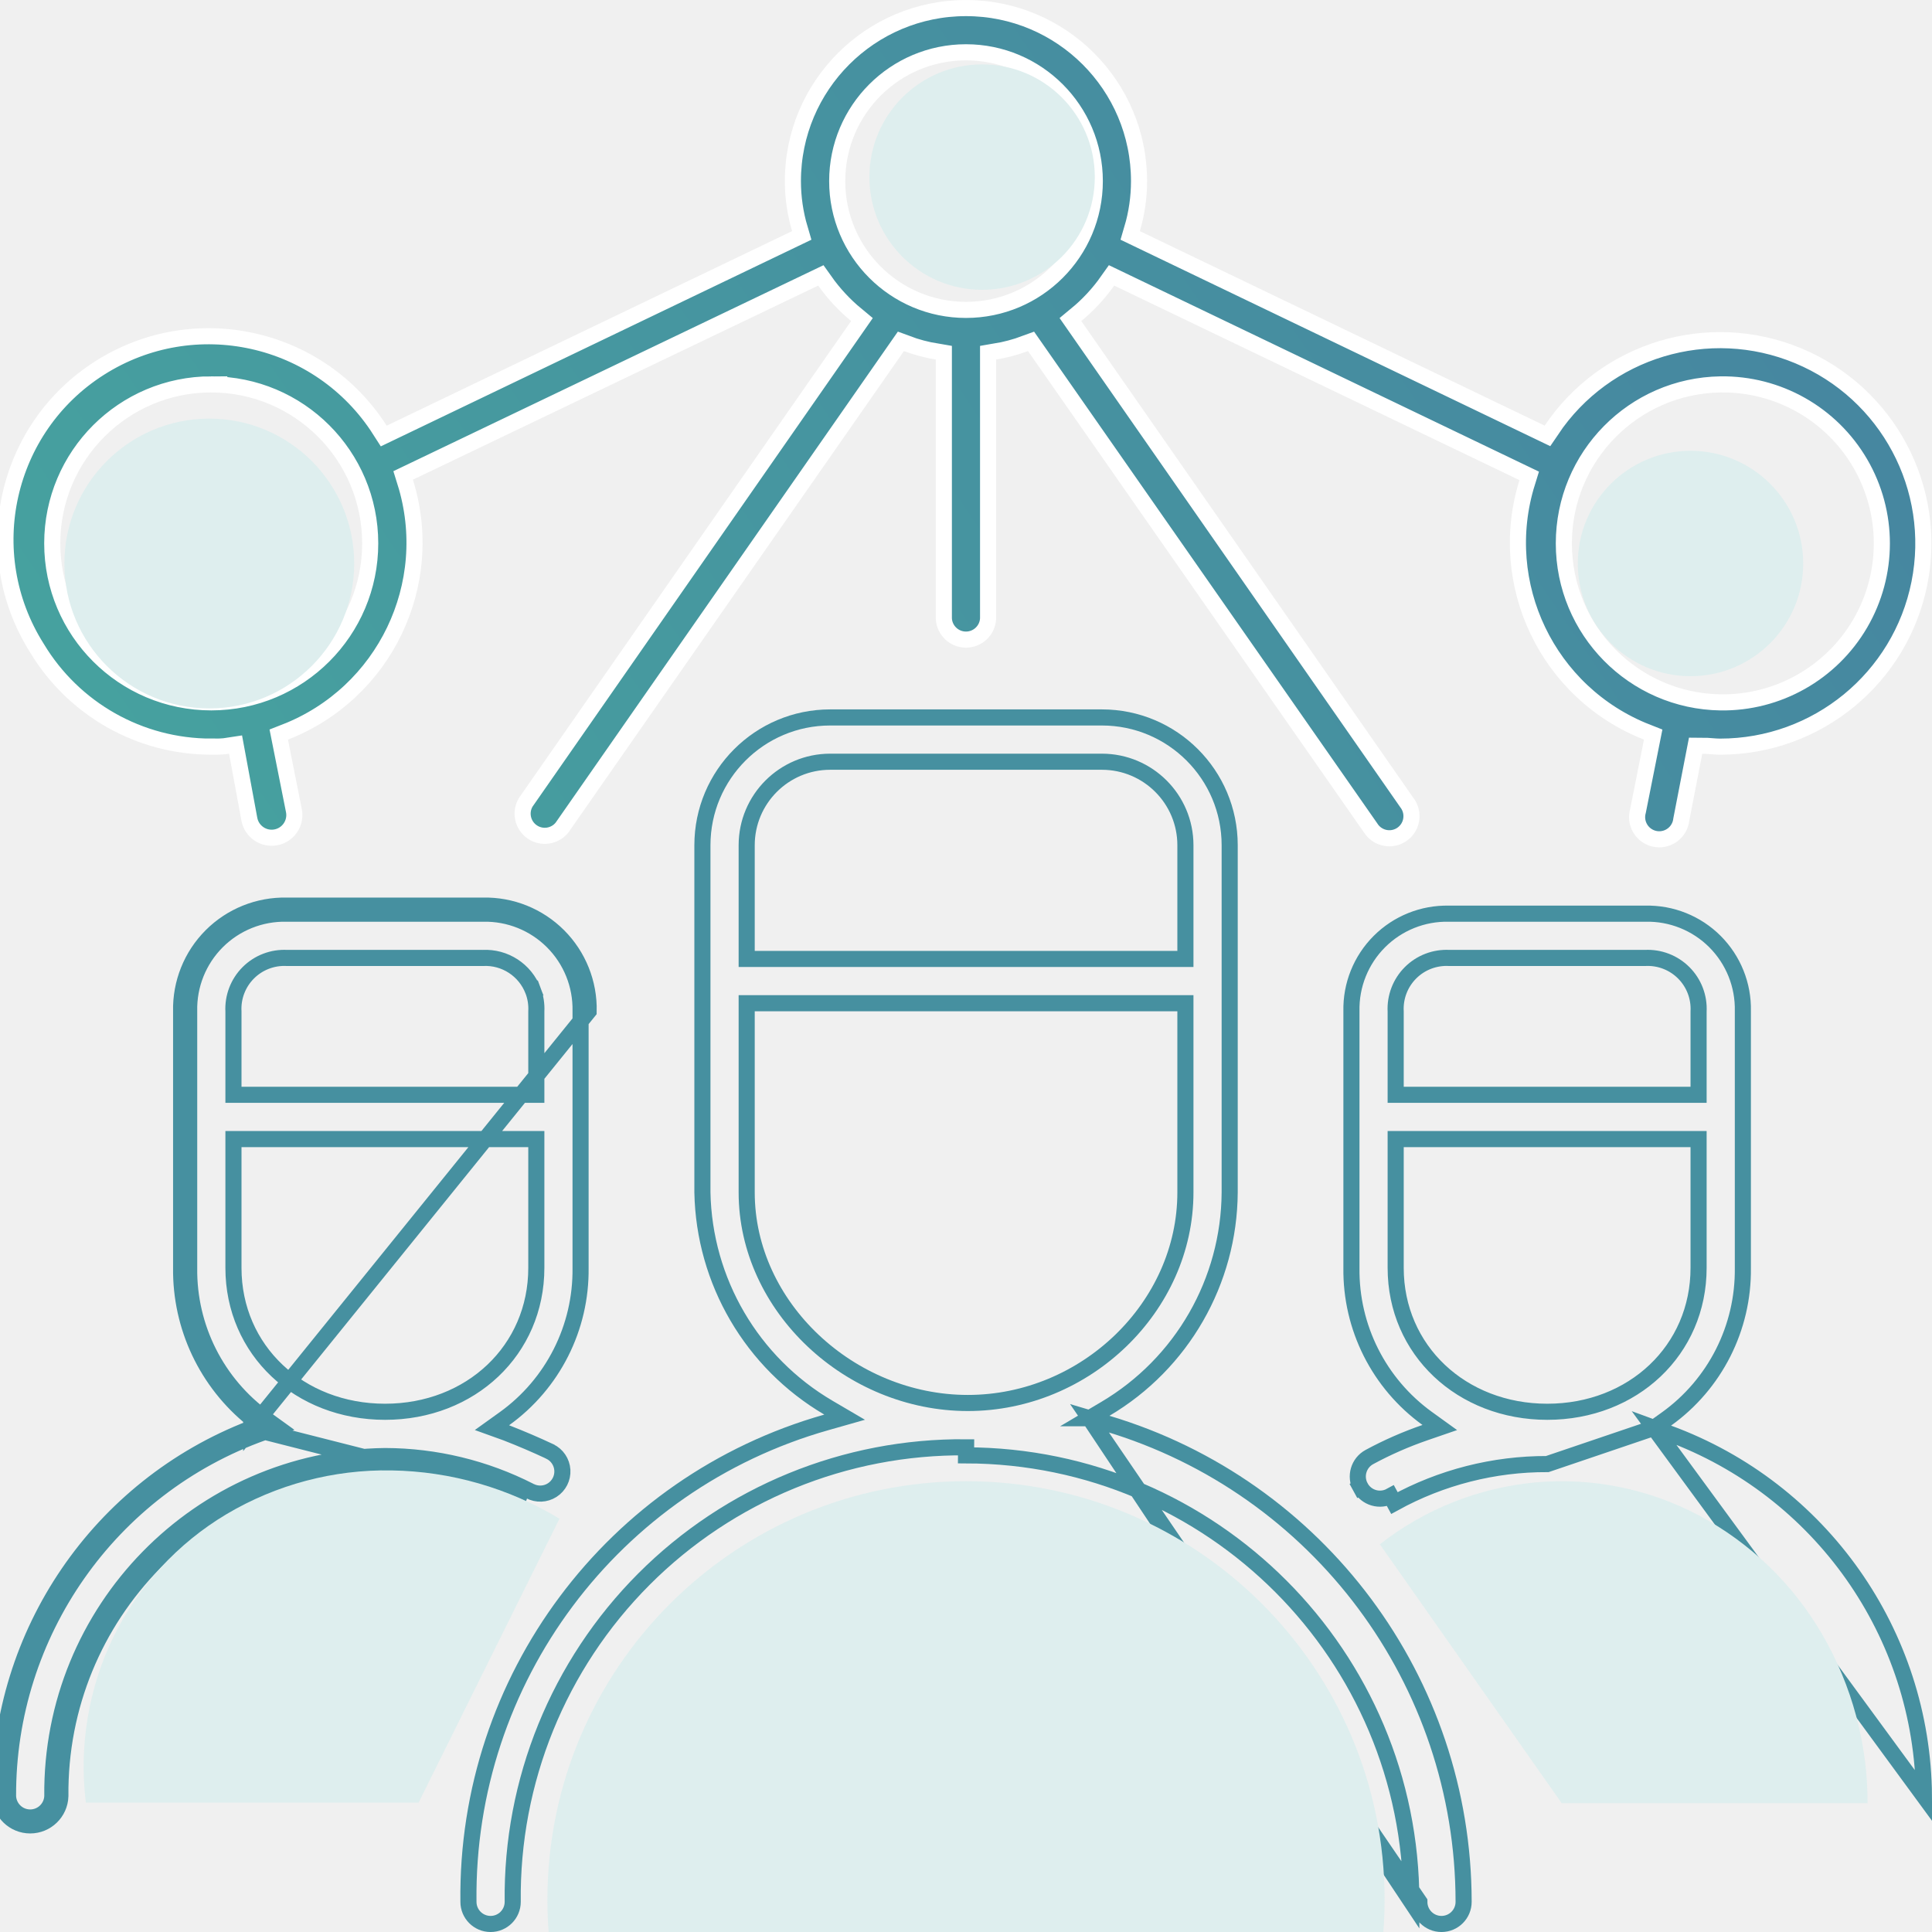
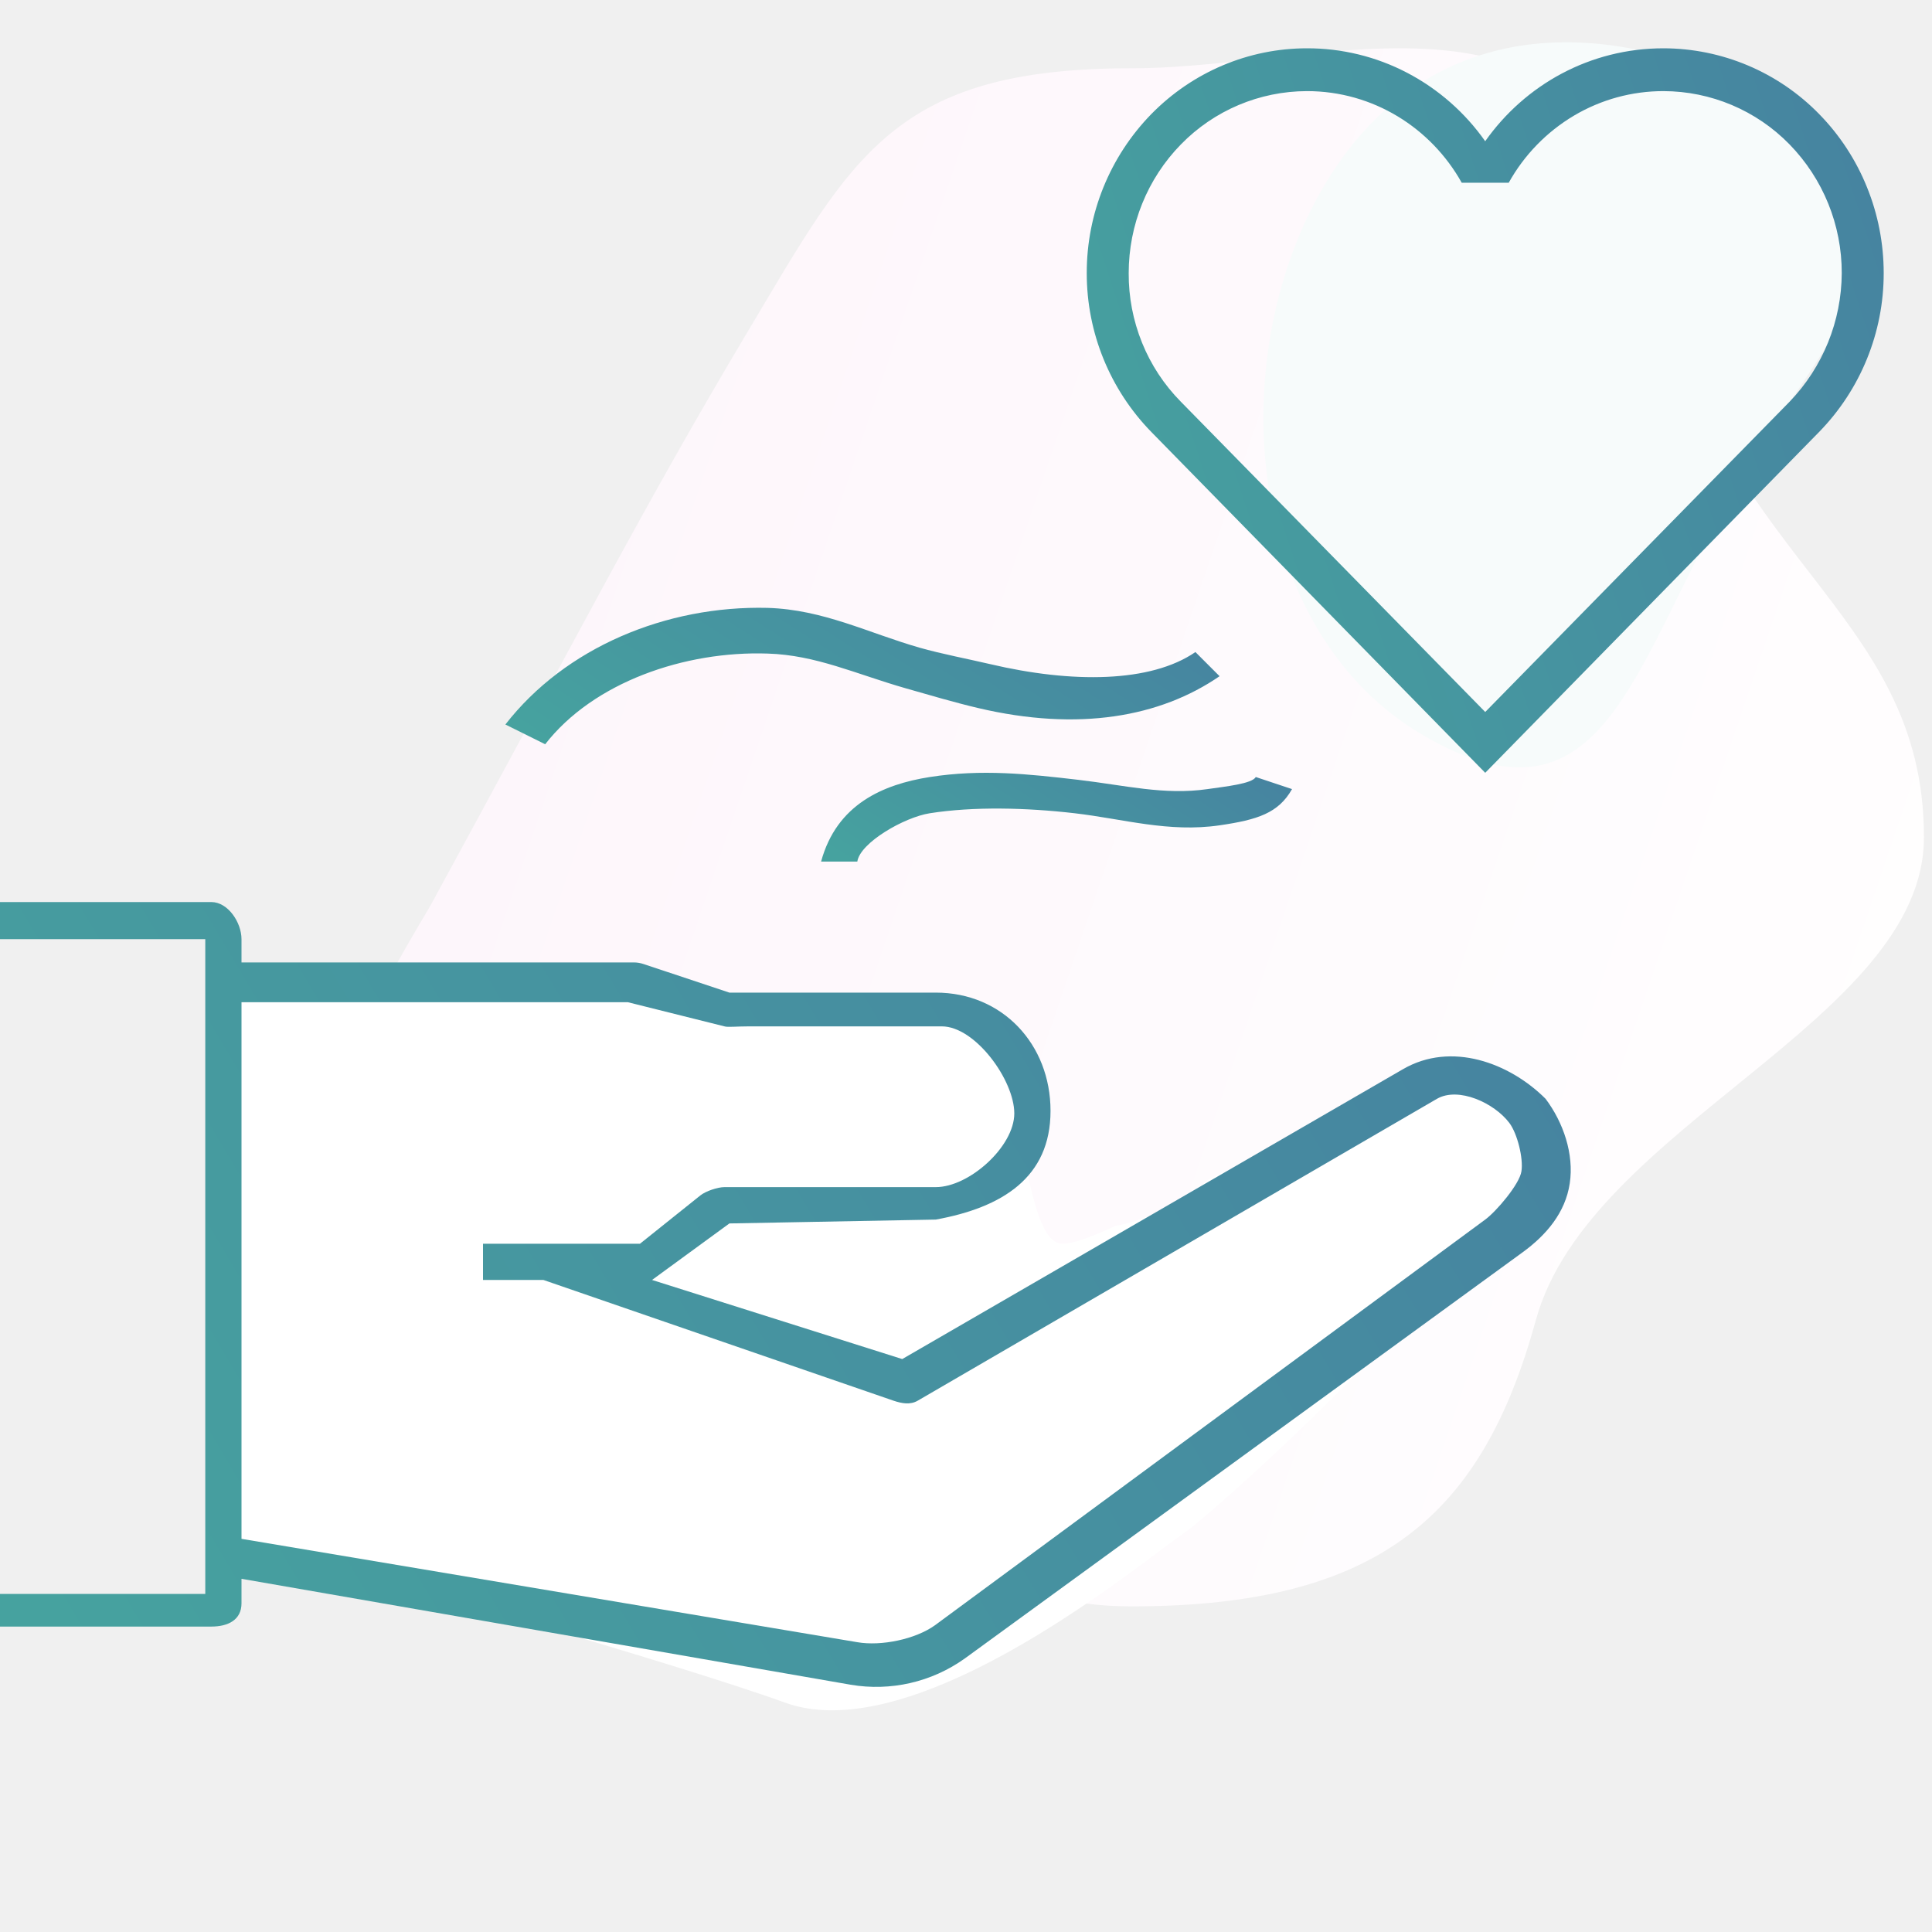
- <svg xmlns="http://www.w3.org/2000/svg" width="60" height="60" fill="none">
-   <g clip-path="url(#clip0_13858_4338)">
-     <mask id="a" fill="#fff">
-       <path d="M6.561 23.438c.188 0 .37 0 .553-.029l.385 2.082a.954.954 0 101.875-.357l-.431-2.165a6.563 6.563 0 003.88-8.072L25.41 8.869c.29.41.634.78 1.022 1.101L16.119 24.778a.938.938 0 001.538 1.069l10.415-14.944c.32.12.652.207.99.263v8.053a.938.938 0 001.874 0v-8.053c.338-.056.669-.144.99-.263l10.43 14.944a.937.937 0 101.537-1.069L33.58 9.97a5.65 5.65 0 001.022-1.101l12.586 6.042a6.562 6.562 0 003.867 8.058l-.431 2.165a.938.938 0 101.837.357l.404-2.082c.182 0 .365.029.553.029a6.562 6.562 0 10-5.447-10.22l-12.572-6.04a5.47 5.47 0 00.225-1.552 5.625 5.625 0 10-11.25 0c0 .525.076 1.048.225 1.552l-12.59 6.042A6.561 6.561 0 00.931 20.253a6.562 6.562 0 005.63 3.184zm46.875-11.25a4.688 4.688 0 110 9.375 4.688 4.688 0 010-9.375zM30 1.874a3.75 3.75 0 110 7.5 3.75 3.75 0 010-7.5zM6.56 12.188a4.687 4.687 0 110 9.374 4.687 4.687 0 010-9.375z" />
-     </mask>
-     <path d="M6.561 23.438c.188 0 .37 0 .553-.029l.385 2.082a.954.954 0 101.875-.357l-.431-2.165a6.563 6.563 0 003.88-8.072L25.41 8.869c.29.41.634.78 1.022 1.101L16.119 24.778a.938.938 0 001.538 1.069l10.415-14.944c.32.12.652.207.99.263v8.053a.938.938 0 001.874 0v-8.053c.338-.056.669-.144.99-.263l10.43 14.944a.937.937 0 101.537-1.069L33.58 9.97a5.65 5.65 0 001.022-1.101l12.586 6.042a6.562 6.562 0 003.867 8.058l-.431 2.165a.938.938 0 101.837.357l.404-2.082c.182 0 .365.029.553.029a6.562 6.562 0 10-5.447-10.22l-12.572-6.04a5.47 5.47 0 00.225-1.552 5.625 5.625 0 10-11.25 0c0 .525.076 1.048.225 1.552l-12.59 6.042A6.561 6.561 0 00.931 20.253a6.562 6.562 0 005.63 3.184zm46.875-11.25a4.688 4.688 0 110 9.375 4.688 4.688 0 010-9.375zM30 1.874a3.75 3.75 0 110 7.5 3.75 3.75 0 010-7.5zM6.56 12.188a4.687 4.687 0 110 9.374 4.687 4.687 0 010-9.375z" fill="url(#paint0_linear_13858_4338)" stroke="#fff" mask="url(#a)" />
-     <path d="M51.366 44.345l.385-.275a5.688 5.688 0 002.375-4.692v-.003h0v-7.974h0a2.96 2.96 0 00-3.026-3.026h-.006v0h-6.099 0A2.963 2.963 0 0041.97 31.4v.005h0v7.972h0a5.68 5.68 0 002.353 4.674l.391.282-.456.157c-.598.206-1.178.46-1.733.761a.688.688 0 00-.273.933l-.22.12.22-.12a.687.687 0 00.933.274s0 0 0 0l.12.22a9.797 9.797 0 014.748-1.21l3.314-1.124zm0 0l.444.163a12.11 12.11 0 017.94 11.274l-8.384-11.437zM52.501 34h.25v-2.587a1.582 1.582 0 00-1.663-1.663h-6.08a1.581 1.581 0 00-1.664 1.663V34h9.157zm-8.907 1.375h-.25v4c0 2.556 2.048 4.469 4.708 4.469 2.662 0 4.699-1.914 4.699-4.469v-4h-9.157zM7.802 44.358A12.188 12.188 0 000 55.782a.938.938 0 001.875 0A10.21 10.21 0 0111.958 45.47a9.699 9.699 0 014.383 1.06l-8.539-2.17zm0 0l.133.1.146-.203-.084-.236-.152.056a5.93 5.93 0 01-2.22-4.7v-7.969a3.21 3.21 0 013.281-3.281H15a3.211 3.211 0 013.281 3.281L7.802 44.36zm8.652 1.947a9.949 9.949 0 00-4.495-1.086h-.004a10.46 10.46 0 00-10.33 10.563.688.688 0 01-1.375 0v-.002a11.938 11.938 0 017.916-11.29l.447-.16-.385-.278a5.679 5.679 0 01-2.353-4.674h0v-7.972h0v-.005a2.96 2.96 0 013.026-3.026H15v0h.006A2.963 2.963 0 0118.03 31.4h0v7.977a5.678 5.678 0 01-2.366 4.683l-.386.277.447.161a22.14 22.14 0 011.348.577l.002.002a.688.688 0 11-.622 1.227zM16.406 34h.25v-2.587a1.58 1.58 0 00-.1-.646l-.235.088.234-.088a1.583 1.583 0 00-1.562-1.017h-6.08a1.581 1.581 0 00-1.663 1.663V34h9.156zM7.5 35.375h-.25v4c0 2.556 2.047 4.469 4.708 4.469s4.698-1.914 4.698-4.469v-4H7.5z" stroke="#4690a0" stroke-width=".5" />
-     <path d="M33.835 44.045l.492-.291a7.865 7.865 0 003.862-6.723V26.25a3.969 3.969 0 00-3.97-3.969h-8.437a3.969 3.969 0 00-3.968 3.969v10.779a7.93 7.93 0 003.912 6.687l.505.296-.563.16a15.285 15.285 0 00-11.12 14.888v.002a.687.687 0 001.375.002 13.95 13.95 0 0114.08-14.117s0 0 0 0l-.002.25A13.86 13.86 0 0143.83 59.062l-9.994-15.017zm0 0l.548.163a15.514 15.514 0 0111.071 14.855.687.687 0 11-1.375 0L33.835 44.045zm2.729-14.264h.25V26.25a2.594 2.594 0 00-2.594-2.594h-8.438a2.594 2.594 0 00-2.593 2.594v3.531h13.375zm-13.125 1.375h-.25v5.875c0 3.56 3.214 6.54 6.868 6.54 3.66 0 6.757-2.986 6.757-6.54v-5.875H23.439z" stroke="#4690a0" stroke-width=".5" />
-     <circle cx="6.5" cy="17.5" r="4.5" fill="#DEEEEE" />
-     <circle cx="30" cy="59" r="13" fill="#DEEEEE" />
-     <path d="M58 56a10.4 10.4 0 00-1.41-5.243 9.702 9.702 0 00-3.812-3.686 9.094 9.094 0 00-5.082-1.035 9.222 9.222 0 00-4.844 1.923L48.5 56H58zm-40.625-8.835a10.396 10.396 0 00-5.218-1.5 9.703 9.703 0 00-5.125 1.36 9.095 9.095 0 00-3.512 3.817 9.221 9.221 0 00-.854 5.14H13l4.375-8.817z" fill="#DEEEEE" />
-     <circle cx="30.5" cy="5.5" r="3.5" fill="#DEEEEE" />
-     <circle cx="52.5" cy="17.5" r="3.5" fill="#DEEEEE" />
+ <svg xmlns="http://www.w3.org/2000/svg" width="80" height="80" fill="none">
+   <g clip-path="url(#clip0_14181_2275)">
+     <path d="M79.667 34.672c0 7.57-13.869 11.968-16.07 19.988-2.202 8.019-6.413 11.856-16.73 11.856-8.409 0-4.844-5.77-21.882-8.121-17.04-2.351-12.456-12.02-7.167-20.885C23.834 26.485 26.624 21 30.964 13.727c4.34-7.274 6.047-10.9 15.902-10.9 8.26 0 19.152-4.59 21.574 7.857 2.421 12.447 11.227 14.42 11.227 23.988z" fill="url(#paint0_linear_14181_2275)" />
+     <path d="M71.686 20.49c-4.142 7.175-5.282 14.271-12.696 9.99C51.577 26.2 50.608 15 54.75 7.826 58.892.651 66.577.22 73.99 4.5c7.414 4.28 1.839 8.816-2.303 15.99z" fill="#F7FBFB" />
+     <path fill-rule="evenodd" clip-rule="evenodd" d="M9.5 40h8c1.627.343 5.451.631 8.764.881 3.133.237 5.808.438 5.736.619-.531 1.328.913 1.01 2.684.62 1.563-.345 3.379-.745 4.316-.12 2.117-.193 2.79 3.006 3.365 5.742.421 2.003.79 3.758 1.635 3.758.448 0 1.214-.288 2.192-.74 1.155-.19 2.541-.858 3.847-1.919C54.632 46.525 60.418 43.848 63 46c3 2.5-12.5 16.5-14 17.5-.188.125-.5.36-.914.67-2.898 2.174-10.773 8.08-15.586 6.33-4.4-1.6-17.5-5.333-23.5-7L9.5 40z" fill="#fff" />
+     <path d="M58.099 44.27L37.36 56.276 27 53l3.203-2.34 8.547-.16c2.75-.5 4.75-1.742 4.75-4.5s-1.992-4.898-4.75-4.898h-8.547l-3.558-1.184a1.257 1.257 0 00-.395-.066H10v-.963c0-.692-.559-1.537-1.25-1.537H0l-.1 1.537h8.6V66H0v1.353h8.75c.691 0 1.25-.273 1.25-.964v-1.014l25.225 4.386a6.307 6.307 0 004.714-1.079L63.042 51.86c.99-.72 1.778-1.649 1.958-2.86.183-1.21-.265-2.523-1-3.5-1.5-1.5-3.913-2.383-5.901-1.23zM63 48.5c-.081.544-1.056 1.676-1.5 2L38.713 67.3c-.81.58-2.227.871-3.213.7L10 63.72V41.5h16l4 1c.129.042.5 0 1 0h8c1.379 0 3 2.224 3 3.602 0 1.38-1.871 3.054-3.25 3.054H30c-.285 0-.777.166-1 .344l-2.5 2H20V53h2.5L37 58c.339.114.689.18 1 0l21.5-12.5c.893-.514 2.381.174 3 1 .33.439.583 1.458.5 2z" fill="url(#paint1_linear_14181_2275)" />
+     <path d="M44.642 32.29c-2.062-.24-3.985-.452-6.142-.115-1.931.304-3.855 1.126-4.5 3.5h1.5c.117-.787 1.95-1.836 3-2 1.821-.287 4.017-.23 6 0 2.021.235 3.885.808 6 .5 1.574-.23 2.439-.506 3-1.5l-1.5-.5c-.157.279-1.254.392-2 .5-1.795.259-3.413-.158-5.358-.385z" fill="url(#paint2_linear_14181_2275)" />
+     <path d="M31.788 27.063c1.997.06 3.65.846 5.712 1.437.934.267 2.059.597 3 .818 4.161.981 7.541.372 10-1.318l-1-1c-1.855 1.276-5.113 1.297-8.5.5-.903-.212-2.031-.426-2.925-.682-2.117-.606-3.978-1.577-6.288-1.647-4.2-.104-8.38 1.639-10.86 4.829l1.648.818c1.999-2.572 5.785-3.872 9.213-3.755z" fill="url(#paint3_linear_14181_2275)" />
+     <path d="M48.89 16.628a7.441 7.441 0 01-1.601-2.438 7.566 7.566 0 01-.552-2.881c0-1.999.777-3.916 2.162-5.329a7.306 7.306 0 015.22-2.207c2.744 0 5.14 1.525 6.408 3.794h1.946a7.446 7.446 0 012.703-2.78 7.25 7.25 0 013.706-1.014 7.31 7.31 0 015.22 2.207 7.616 7.616 0 012.161 5.329 7.732 7.732 0 01-2.154 5.319L61.5 29.482 48.89 16.628zm26.435 1.259A9.402 9.402 0 0078 11.308c0-2.468-.96-4.836-2.67-6.582A9.025 9.025 0 0068.881 2c-3.04 0-5.732 1.507-7.382 3.848a9.118 9.118 0 00-3.235-2.836A8.913 8.913 0 0054.118 2c-2.418 0-4.737.98-6.447 2.726A9.408 9.408 0 0045 11.31a9.402 9.402 0 002.675 6.578L61.5 32l13.825-14.113z" fill="url(#paint4_linear_14181_2275)" />
  </g>
  <defs>
-     <linearGradient id="paint0_linear_13858_4338" x1="-10.312" y1="6.005" x2="94.777" y2="-65.152" gradientUnits="userSpaceOnUse">
+     <linearGradient id="paint0_linear_14181_2275" x1="13" y1="2" x2="92.423" y2="29.022" gradientUnits="userSpaceOnUse">
+       <stop stop-color="#FDF4FA" />
+       <stop offset="1" stop-color="#fff" />
+     </linearGradient>
+     <linearGradient id="paint1_linear_14181_2275" x1="-11.294" y1="44.771" x2="111.613" y2="-28.375" gradientUnits="userSpaceOnUse">
      <stop stop-color="#46A29F" />
      <stop offset="1" stop-color="#4660A2" />
    </linearGradient>
-     <linearGradient id="paint1_linear_13858_4338" x1="38.577" y1="34.652" x2="83.664" y2="26.093" gradientUnits="userSpaceOnUse">
+     <linearGradient id="paint2_linear_14181_2275" x1="30.649" y1="32.839" x2="44.959" y2="10.296" gradientUnits="userSpaceOnUse">
      <stop stop-color="#46A29F" />
      <stop offset="1" stop-color="#4660A2" />
    </linearGradient>
-     <linearGradient id="paint2_linear_13858_4338" x1="-3.142" y1="34.652" x2="41.946" y2="26.093" gradientUnits="userSpaceOnUse">
+     <linearGradient id="paint3_linear_14181_2275" x1="15.846" y1="26.457" x2="37.979" y2="-7.931" gradientUnits="userSpaceOnUse">
      <stop stop-color="#46A29F" />
      <stop offset="1" stop-color="#4660A2" />
    </linearGradient>
-     <linearGradient id="paint3_linear_13858_4338" x1="8.9" y1="30.699" x2="84.582" y2="12.111" gradientUnits="userSpaceOnUse">
+     <linearGradient id="paint4_linear_14181_2275" x1="39.329" y1="8.848" x2="115.519" y2="-16.036" gradientUnits="userSpaceOnUse">
      <stop stop-color="#46A29F" />
      <stop offset="1" stop-color="#4660A2" />
    </linearGradient>
-     <clipPath id="clip0_13858_4338">
-       <path fill="#fff" d="M0 0h60v60H0z" />
+     <clipPath id="clip0_14181_2275">
+       <path fill="#fff" d="M0 0h80v80H0z" />
    </clipPath>
  </defs>
</svg>
